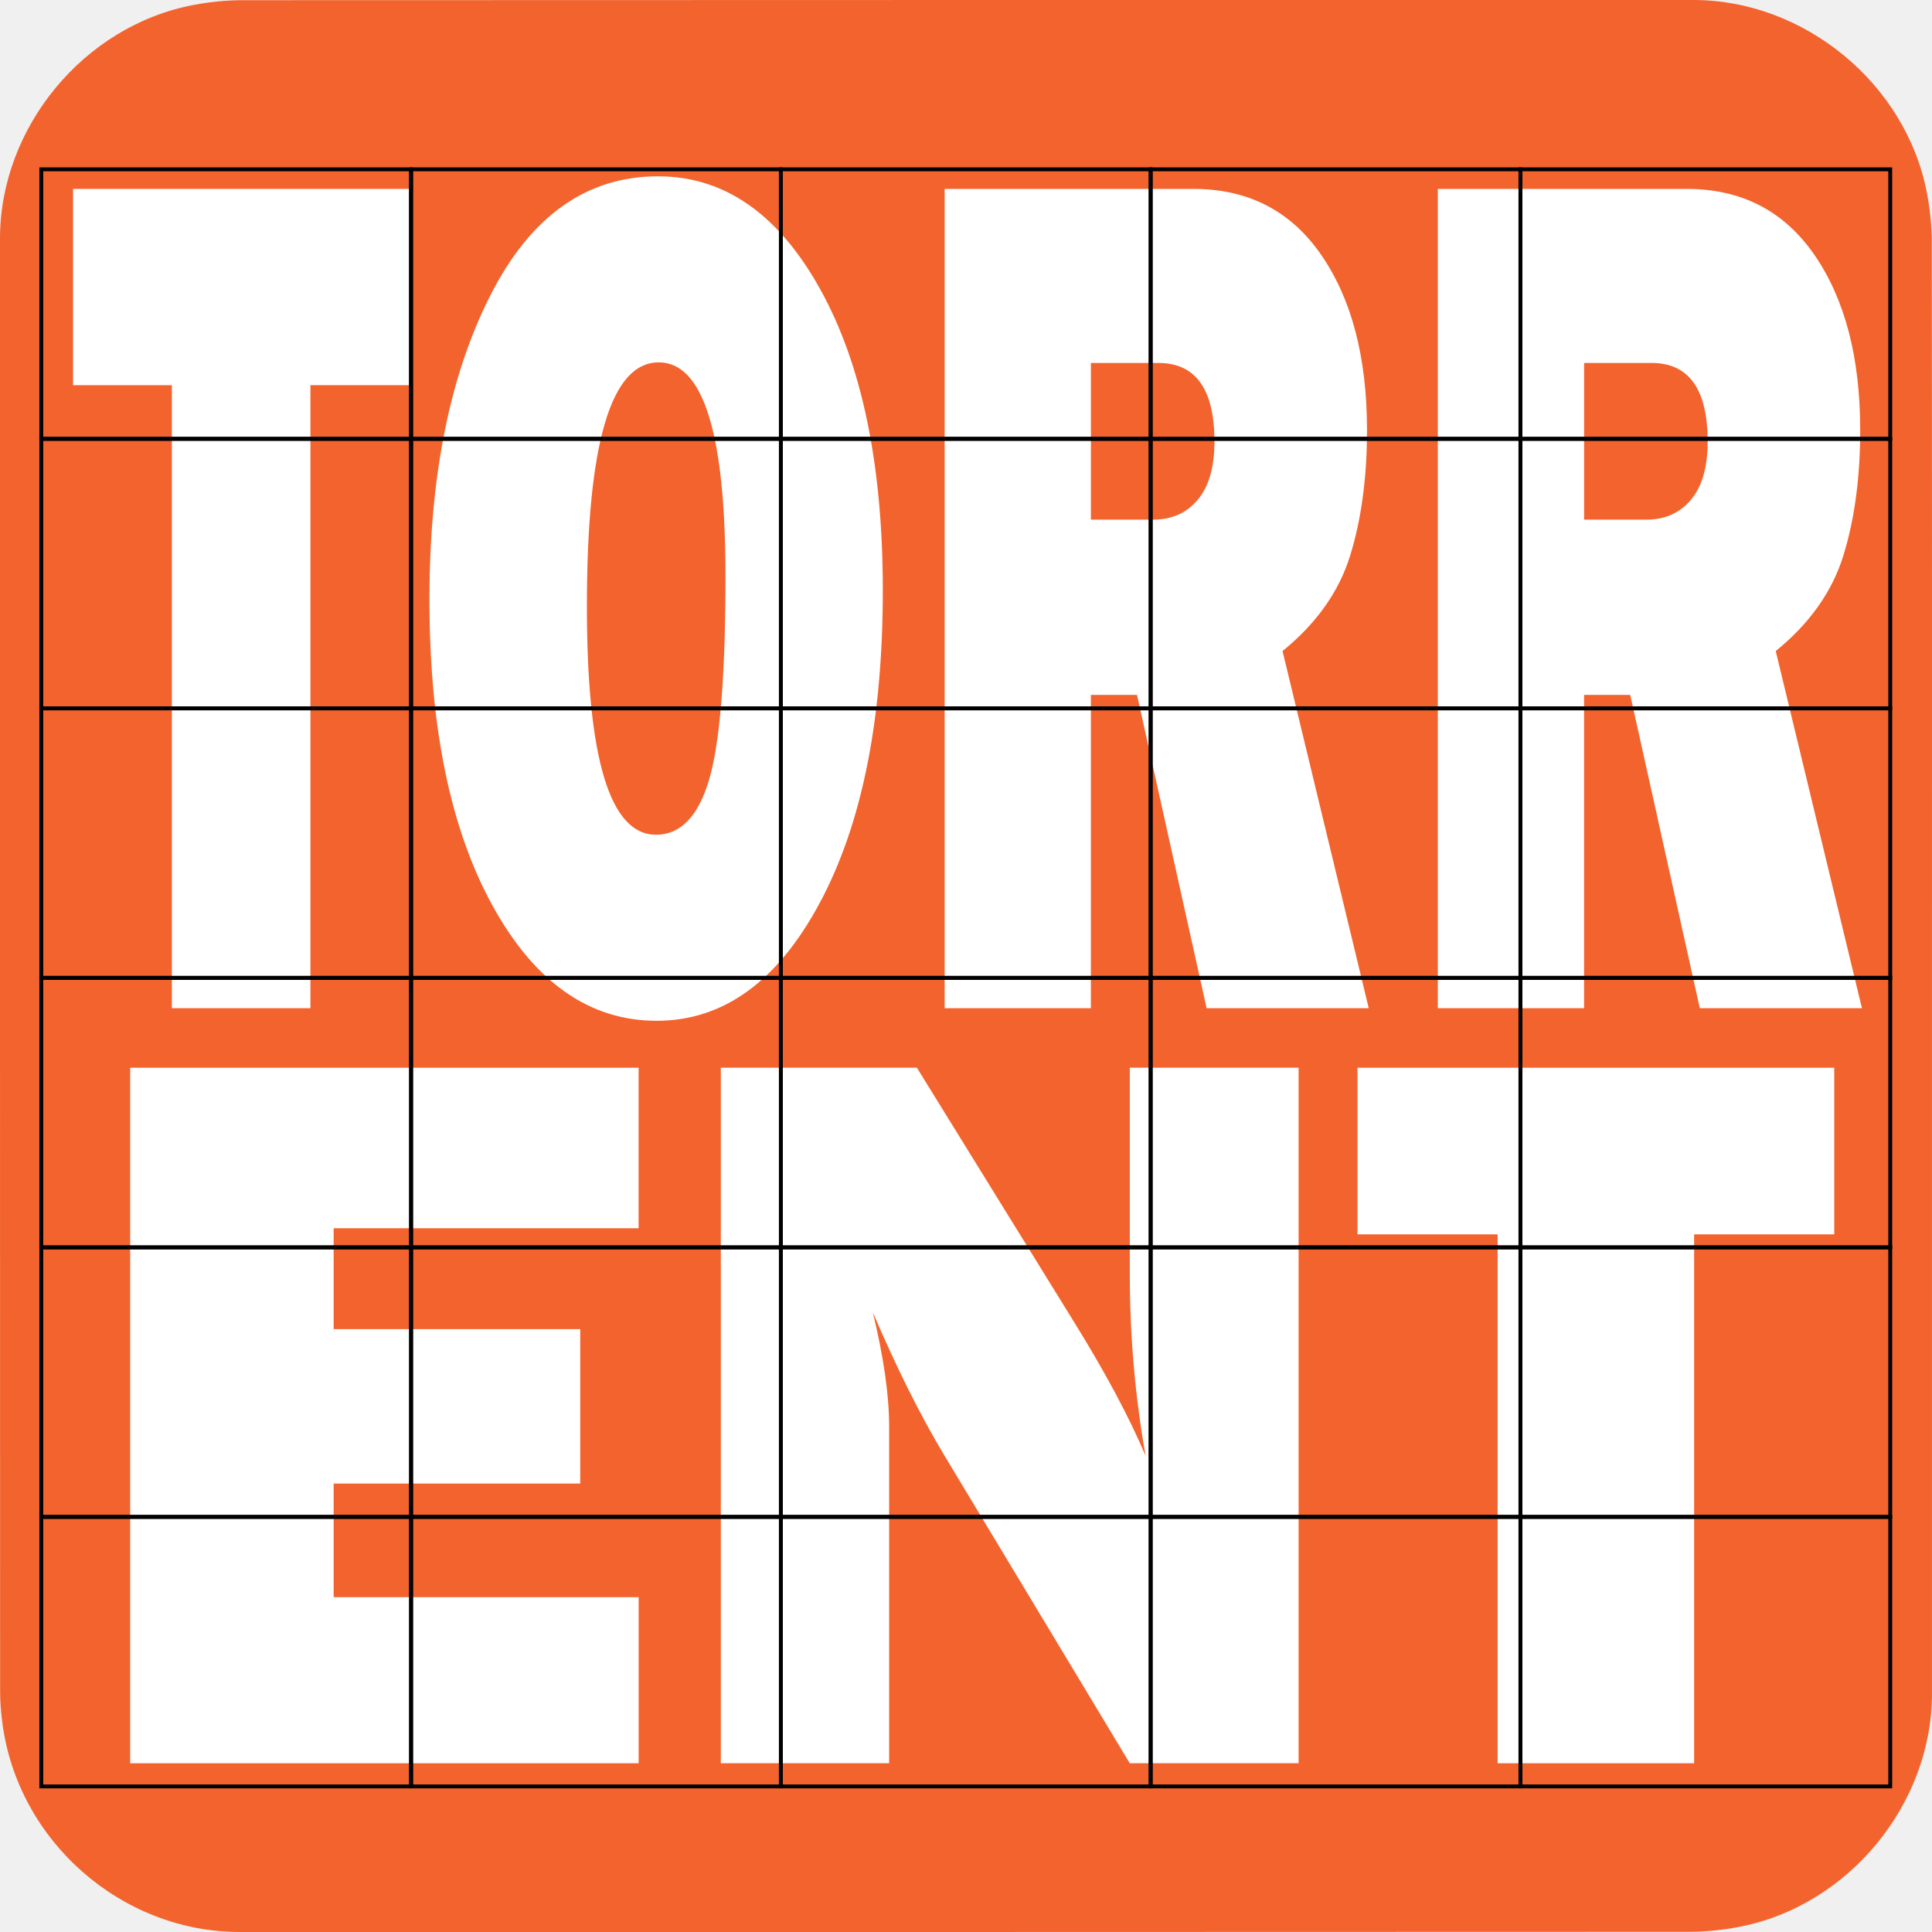
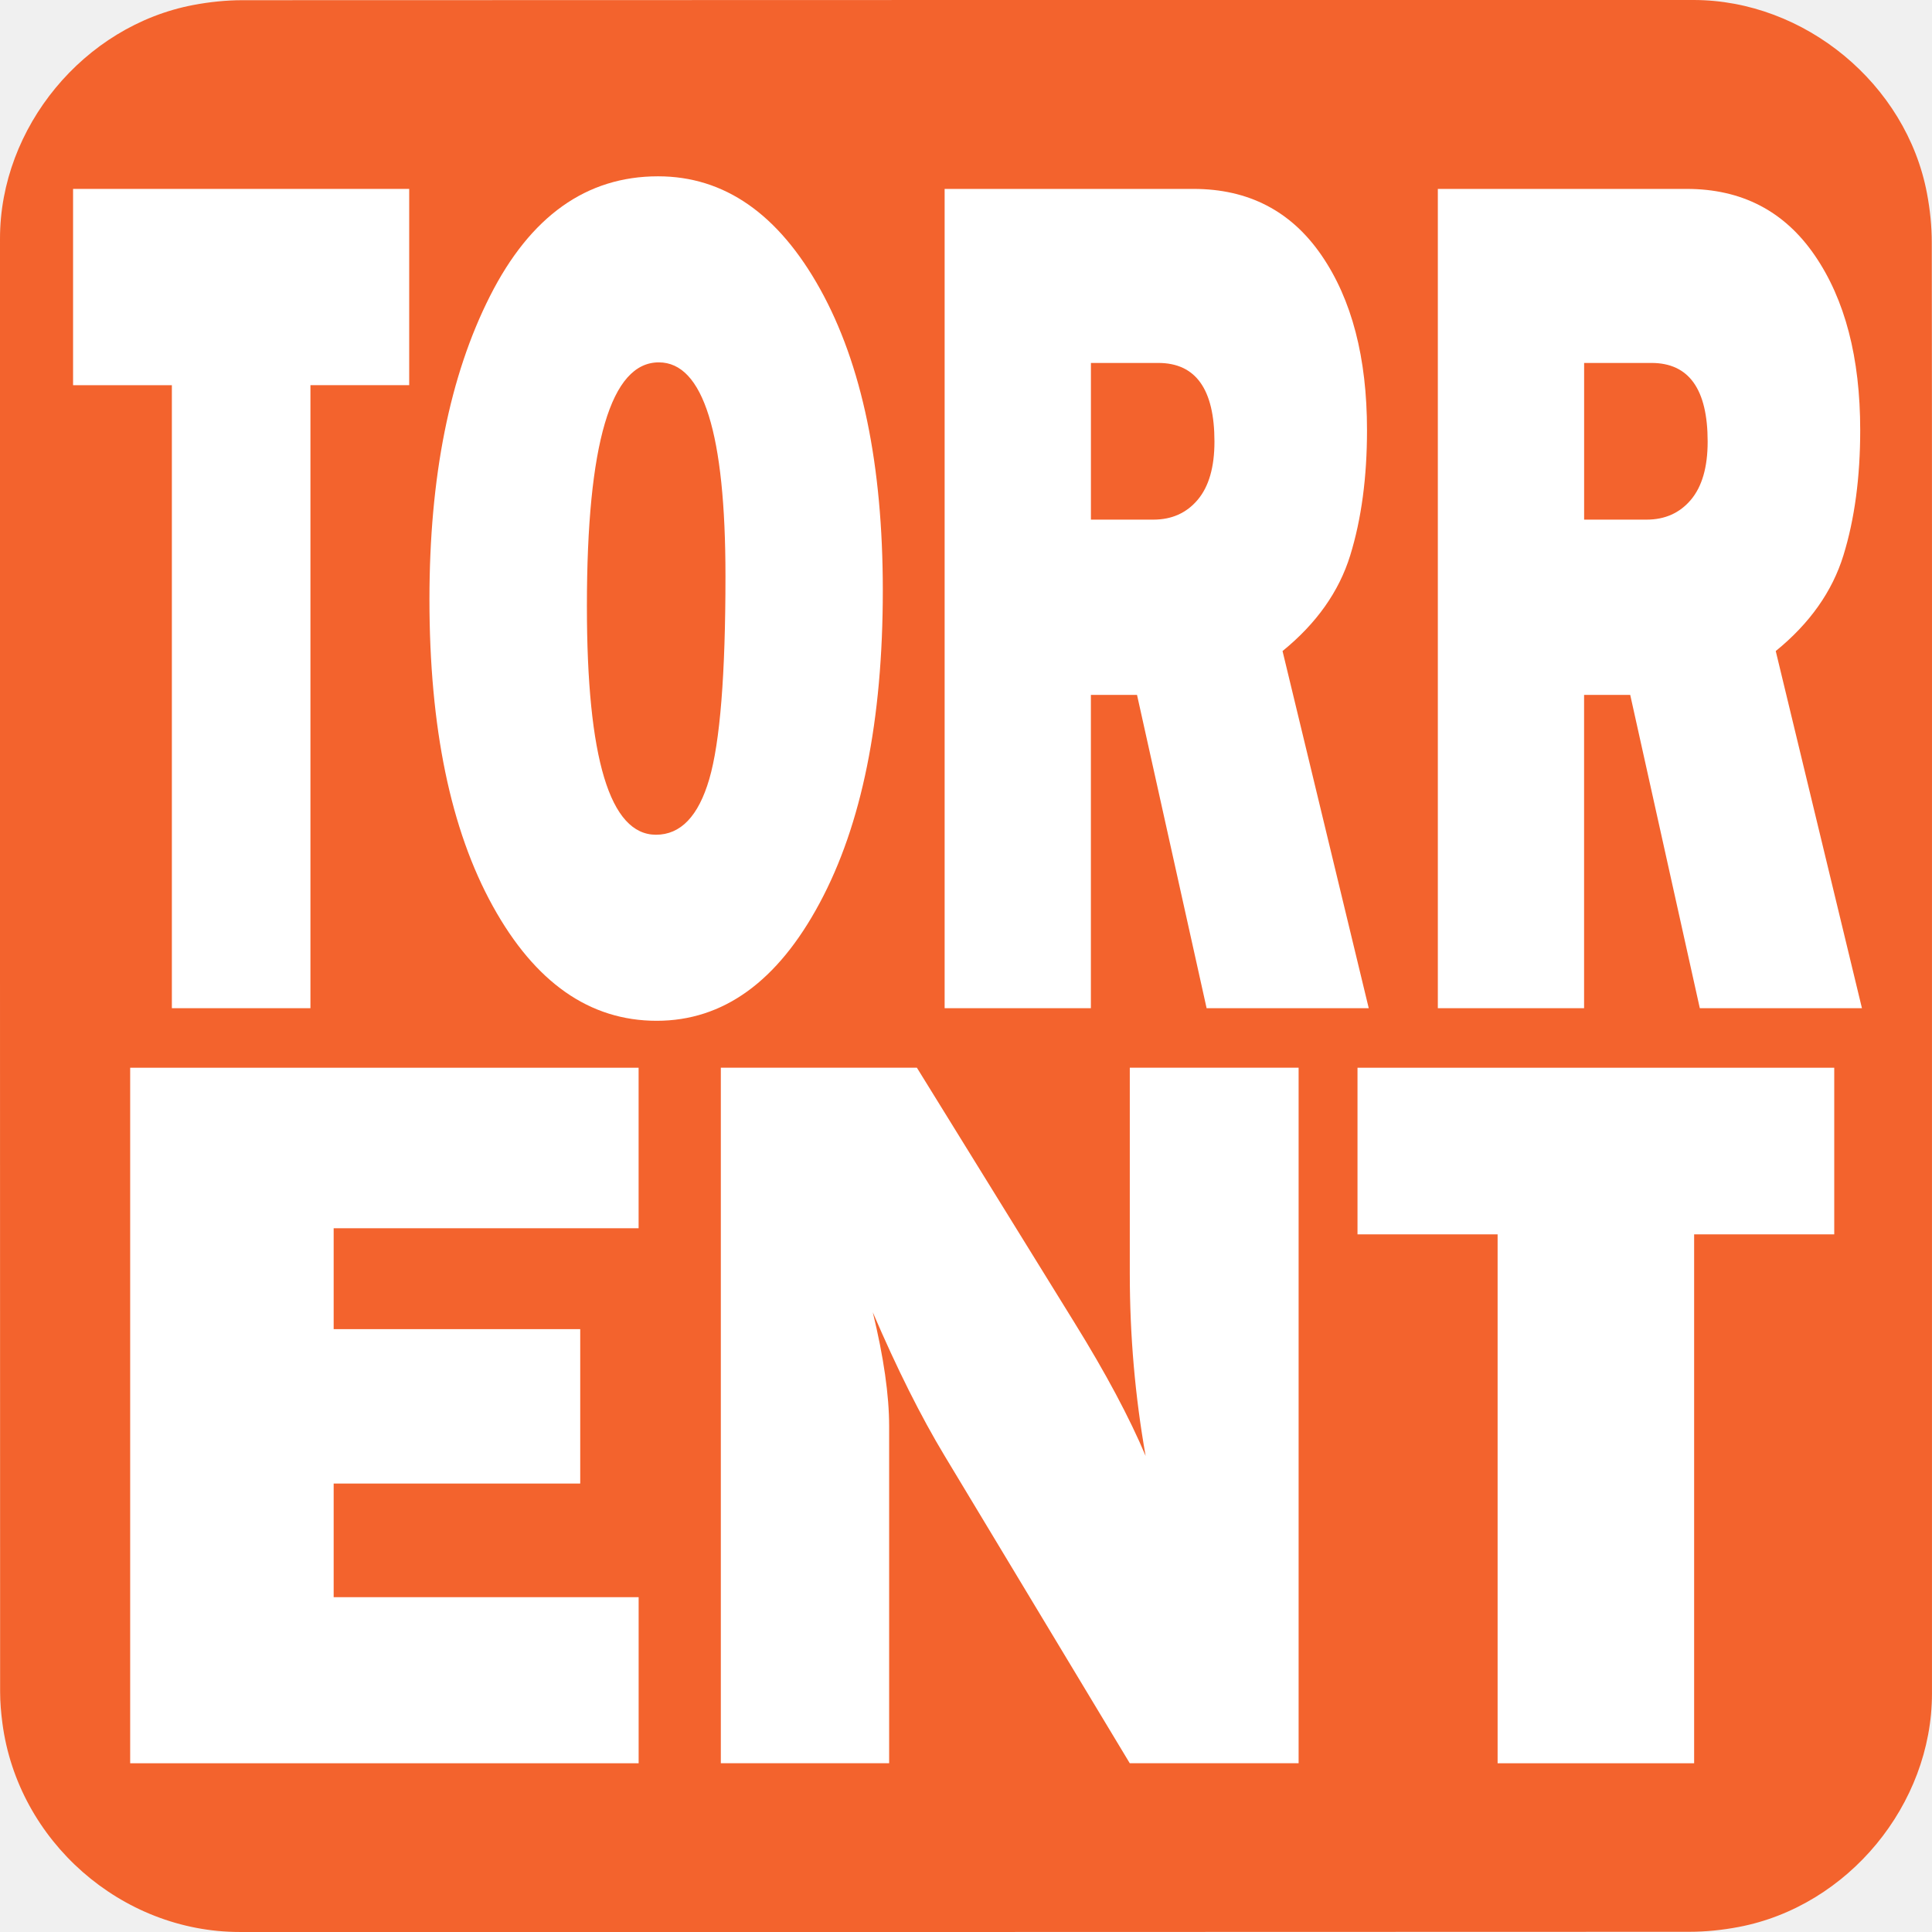
- <svg xmlns="http://www.w3.org/2000/svg" id="el782ov6nnvp1" viewBox="0 0 500 500" width="500" height="500" shape-rendering="geometricPrecision" text-rendering="geometricPrecision">
+ <svg xmlns="http://www.w3.org/2000/svg" id="torrent" viewBox="0 0 500 500" width="500" height="500" shape-rendering="geometricPrecision" text-rendering="geometricPrecision">
  <style>
-     @keyframes el782ov6nnvp14_f_o{0%,54%,56%{fill-opacity:0;animation-timing-function:step-end}1%,53%,55%{fill-opacity:1;animation-timing-function:step-end}to{fill-opacity:0}}@keyframes el782ov6nnvp15_f_o{0%,84%,86%{fill-opacity:0;animation-timing-function:step-end}2%,83%,85%{fill-opacity:1;animation-timing-function:step-end}to{fill-opacity:0}}@keyframes el782ov6nnvp16_f_o{0%,36%,38%{fill-opacity:0;animation-timing-function:step-end}3%,35%,37%{fill-opacity:1;animation-timing-function:step-end}to{fill-opacity:0}}@keyframes el782ov6nnvp17_f_o{0%,88%,90%{fill-opacity:0;animation-timing-function:step-end}4%,87%,89%{fill-opacity:1;animation-timing-function:step-end}to{fill-opacity:0}}@keyframes el782ov6nnvp18_f_o{0%,38%,40%{fill-opacity:0;animation-timing-function:step-end}37%,39%,5%{fill-opacity:1;animation-timing-function:step-end}to{fill-opacity:0}}@keyframes el782ov6nnvp19_f_o{0%,36%,38%{fill-opacity:0;animation-timing-function:step-end}35%,37%,6%{fill-opacity:1;animation-timing-function:step-end}to{fill-opacity:0}}@keyframes el782ov6nnvp20_f_o{0%,64%,66%{fill-opacity:0;animation-timing-function:step-end}63%,65%,7%{fill-opacity:1;animation-timing-function:step-end}to{fill-opacity:0}}@keyframes el782ov6nnvp21_f_o{0%,93%,95%{fill-opacity:0;animation-timing-function:step-end}8%,92%,94%{fill-opacity:1;animation-timing-function:step-end}to{fill-opacity:0}}@keyframes el782ov6nnvp22_f_o{0%,79%,81%{fill-opacity:0;animation-timing-function:step-end}78%,80%,9%{fill-opacity:1;animation-timing-function:step-end}to{fill-opacity:0}}@keyframes el782ov6nnvp23_f_o{0%,63%,65%{fill-opacity:0;animation-timing-function:step-end}10%,62%,64%{fill-opacity:1;animation-timing-function:step-end}to{fill-opacity:0}}@keyframes el782ov6nnvp24_f_o{0%,73%,75%{fill-opacity:0;animation-timing-function:step-end}11%,72%,74%{fill-opacity:1;animation-timing-function:step-end}to{fill-opacity:0}}@keyframes el782ov6nnvp25_f_o{0%,38%,40%{fill-opacity:0;animation-timing-function:step-end}12%,37%,39%{fill-opacity:1;animation-timing-function:step-end}to{fill-opacity:0}}@keyframes el782ov6nnvp26_f_o{0%,42%,44%{fill-opacity:0;animation-timing-function:step-end}13%,41%,43%{fill-opacity:1;animation-timing-function:step-end}to{fill-opacity:0}}@keyframes el782ov6nnvp27_f_o{0%,38%,40%{fill-opacity:0;animation-timing-function:step-end}14%,37%,39%{fill-opacity:1;animation-timing-function:step-end}to{fill-opacity:0}}@keyframes el782ov6nnvp28_f_o{0%,78%,80%{fill-opacity:0;animation-timing-function:step-end}15%,77%,79%{fill-opacity:1;animation-timing-function:step-end}to{fill-opacity:0}}@keyframes el782ov6nnvp29_f_o{0%,42%,44%{fill-opacity:0;animation-timing-function:step-end}16%,41%,43%{fill-opacity:1;animation-timing-function:step-end}to{fill-opacity:0}}@keyframes el782ov6nnvp30_f_o{0%,74%,76%{fill-opacity:0;animation-timing-function:step-end}17%,73%,75%{fill-opacity:1;animation-timing-function:step-end}to{fill-opacity:0}}@keyframes el782ov6nnvp31_f_o{0%,87%,89%{fill-opacity:0;animation-timing-function:step-end}18%,86%,88%{fill-opacity:1;animation-timing-function:step-end}to{fill-opacity:0}}@keyframes el782ov6nnvp32_f_o{0%,55%,57%{fill-opacity:0;animation-timing-function:step-end}19%,54%,56%{fill-opacity:1;animation-timing-function:step-end}to{fill-opacity:0}}@keyframes el782ov6nnvp33_f_o{0%,58%,60%{fill-opacity:0;animation-timing-function:step-end}20%,57%,59%{fill-opacity:1;animation-timing-function:step-end}to{fill-opacity:0}}@keyframes el782ov6nnvp34_f_o{0%,47%,49%{fill-opacity:0;animation-timing-function:step-end}21%,46%,48%{fill-opacity:1;animation-timing-function:step-end}to{fill-opacity:0}}@keyframes el782ov6nnvp35_f_o{0%,44%,46%{fill-opacity:0;animation-timing-function:step-end}22%,43%,45%{fill-opacity:1;animation-timing-function:step-end}to{fill-opacity:0}}@keyframes el782ov6nnvp36_f_o{0%,53%,55%{fill-opacity:0;animation-timing-function:step-end}23%,52%,54%{fill-opacity:1;animation-timing-function:step-end}to{fill-opacity:0}}@keyframes el782ov6nnvp37_f_o{0%,49%,51%{fill-opacity:0;animation-timing-function:step-end}24%,48%,50%{fill-opacity:1;animation-timing-function:step-end}to{fill-opacity:0}}@keyframes el782ov6nnvp38_f_o{0%,71%,73%{fill-opacity:0;animation-timing-function:step-end}25%,70%,72%{fill-opacity:1;animation-timing-function:step-end}to{fill-opacity:0}}@keyframes el782ov6nnvp39_f_o{0%,53%,55%{fill-opacity:0;animation-timing-function:step-end}26%,52%,54%{fill-opacity:1;animation-timing-function:step-end}to{fill-opacity:0}}@keyframes el782ov6nnvp40_f_o{0%,58%,60%{fill-opacity:0;animation-timing-function:step-end}27%,57%,59%{fill-opacity:1;animation-timing-function:step-end}to{fill-opacity:0}}@keyframes el782ov6nnvp41_f_o{0%,66%,68%{fill-opacity:0;animation-timing-function:step-end}28%,65%,67%{fill-opacity:1;animation-timing-function:step-end}to{fill-opacity:0}}@keyframes el782ov6nnvp42_f_o{0%,78%,80%{fill-opacity:0;animation-timing-function:step-end}29%,77%,79%{fill-opacity:1;animation-timing-function:step-end}to{fill-opacity:0}}@keyframes el782ov6nnvp43_f_o{0%,60%,62%{fill-opacity:0;animation-timing-function:step-end}30%,59%,61%{fill-opacity:1;animation-timing-function:step-end}to{fill-opacity:0}}#el782ov6nnvp1{pointer-events:all}#el782ov6nnvp1 *{animation-play-state:paused!important}#el782ov6nnvp1:hover *{animation-play-state:running!important}#el782ov6nnvp14{animation:el782ov6nnvp14_f_o 10000ms linear infinite normal forwards}#el782ov6nnvp15{animation:el782ov6nnvp15_f_o 10000ms linear infinite normal forwards}#el782ov6nnvp16{animation:el782ov6nnvp16_f_o 10000ms linear infinite normal forwards}#el782ov6nnvp17{animation:el782ov6nnvp17_f_o 10000ms linear infinite normal forwards}#el782ov6nnvp18{animation:el782ov6nnvp18_f_o 10000ms linear infinite normal forwards}#el782ov6nnvp19{animation:el782ov6nnvp19_f_o 10000ms linear infinite normal forwards}#el782ov6nnvp20{animation:el782ov6nnvp20_f_o 10000ms linear infinite normal forwards}#el782ov6nnvp21{animation:el782ov6nnvp21_f_o 10000ms linear infinite normal forwards}#el782ov6nnvp22{animation:el782ov6nnvp22_f_o 10000ms linear infinite normal forwards}#el782ov6nnvp23{animation:el782ov6nnvp23_f_o 10000ms linear infinite normal forwards}#el782ov6nnvp24{animation:el782ov6nnvp24_f_o 10000ms linear infinite normal forwards}#el782ov6nnvp25{animation:el782ov6nnvp25_f_o 10000ms linear infinite normal forwards}#el782ov6nnvp26{animation:el782ov6nnvp26_f_o 10000ms linear infinite normal forwards}#el782ov6nnvp27{animation:el782ov6nnvp27_f_o 10000ms linear infinite normal forwards}#el782ov6nnvp28{animation:el782ov6nnvp28_f_o 10000ms linear infinite normal forwards}#el782ov6nnvp29{animation:el782ov6nnvp29_f_o 10000ms linear infinite normal forwards}#el782ov6nnvp30{animation:el782ov6nnvp30_f_o 10000ms linear infinite normal forwards}#el782ov6nnvp31{animation:el782ov6nnvp31_f_o 10000ms linear infinite normal forwards}#el782ov6nnvp32{animation:el782ov6nnvp32_f_o 10000ms linear infinite normal forwards}#el782ov6nnvp33{animation:el782ov6nnvp33_f_o 10000ms linear infinite normal forwards}#el782ov6nnvp34{animation:el782ov6nnvp34_f_o 10000ms linear infinite normal forwards}#el782ov6nnvp35{animation:el782ov6nnvp35_f_o 10000ms linear infinite normal forwards}#el782ov6nnvp36{animation:el782ov6nnvp36_f_o 10000ms linear infinite normal forwards}#el782ov6nnvp37{animation:el782ov6nnvp37_f_o 10000ms linear infinite normal forwards}#el782ov6nnvp38{animation:el782ov6nnvp38_f_o 10000ms linear infinite normal forwards}#el782ov6nnvp39{animation:el782ov6nnvp39_f_o 10000ms linear infinite normal forwards}#el782ov6nnvp40{animation:el782ov6nnvp40_f_o 10000ms linear infinite normal forwards}#el782ov6nnvp41{animation:el782ov6nnvp41_f_o 10000ms linear infinite normal forwards}#el782ov6nnvp42{animation:el782ov6nnvp42_f_o 10000ms linear infinite normal forwards}#el782ov6nnvp43{animation:el782ov6nnvp43_f_o 10000ms linear infinite normal forwards}
+     @keyframes chunk1_f_o{0%,41.538%,43.077%{fill-opacity:0;animation-timing-function:step-end}.769%,40.769%,42.308%{fill-opacity:1;animation-timing-function:step-end}to{fill-opacity:0}}@keyframes chunk2_f_o{0%,64.615%,66.154%{fill-opacity:0;animation-timing-function:step-end}1.538%,63.846%,65.385%{fill-opacity:1;animation-timing-function:step-end}to{fill-opacity:0}}@keyframes chunk3_f_o{0%,27.692%,29.231%{fill-opacity:0;animation-timing-function:step-end}2.308%,26.923%,28.462%{fill-opacity:1;animation-timing-function:step-end}to{fill-opacity:0}}@keyframes chunk4_f_o{0%,67.692%,69.231%{fill-opacity:0;animation-timing-function:step-end}3.077%,66.923%,68.462%{fill-opacity:1;animation-timing-function:step-end}to{fill-opacity:0}}@keyframes chunk5_f_o{0%,29.231%,30.769%{fill-opacity:0;animation-timing-function:step-end}28.462%,3.846%,30%{fill-opacity:1;animation-timing-function:step-end}to{fill-opacity:0}}@keyframes chunk6_f_o{0%,27.692%,29.231%{fill-opacity:0;animation-timing-function:step-end}26.923%,28.462%,4.615%{fill-opacity:1;animation-timing-function:step-end}to{fill-opacity:0}}@keyframes chunk7_f_o{0%,49.231%,50.769%{fill-opacity:0;animation-timing-function:step-end}48.462%,5.385%,50%{fill-opacity:1;animation-timing-function:step-end}to{fill-opacity:0}}@keyframes chunk8_f_o{0%,71.538%,73.077%{fill-opacity:0;animation-timing-function:step-end}6.154%,70.769%,72.308%{fill-opacity:1;animation-timing-function:step-end}to{fill-opacity:0}}@keyframes chunk9_f_o{0%,60.769%,62.308%{fill-opacity:0;animation-timing-function:step-end}6.923%,60%,61.538%{fill-opacity:1;animation-timing-function:step-end}to{fill-opacity:0}}@keyframes chunk10_f_o{0%,48.462%,50%{fill-opacity:0;animation-timing-function:step-end}47.692%,49.231%,7.692%{fill-opacity:1;animation-timing-function:step-end}to{fill-opacity:0}}@keyframes chunk11_f_o{0%,56.154%,57.692%{fill-opacity:0;animation-timing-function:step-end}55.385%,56.923%,8.462%{fill-opacity:1;animation-timing-function:step-end}to{fill-opacity:0}}@keyframes chunk12_f_o{0%,29.231%,30.769%{fill-opacity:0;animation-timing-function:step-end}28.462%,30%,9.231%{fill-opacity:1;animation-timing-function:step-end}to{fill-opacity:0}}@keyframes chunk13_f_o{0%,32.308%,33.846%{fill-opacity:0;animation-timing-function:step-end}10%,31.538%,33.077%{fill-opacity:1;animation-timing-function:step-end}to{fill-opacity:0}}@keyframes chunk14_f_o{0%,29.231%,30.769%{fill-opacity:0;animation-timing-function:step-end}10.769%,28.462%,30%{fill-opacity:1;animation-timing-function:step-end}to{fill-opacity:0}}@keyframes chunk15_f_o{0%,60%,61.538%{fill-opacity:0;animation-timing-function:step-end}11.538%,59.231%,60.769%{fill-opacity:1;animation-timing-function:step-end}to{fill-opacity:0}}@keyframes chunk16_f_o{0%,32.308%,33.846%{fill-opacity:0;animation-timing-function:step-end}12.308%,31.538%,33.077%{fill-opacity:1;animation-timing-function:step-end}to{fill-opacity:0}}@keyframes chunk17_f_o{0%,56.923%,58.462%{fill-opacity:0;animation-timing-function:step-end}13.077%,56.154%,57.692%{fill-opacity:1;animation-timing-function:step-end}to{fill-opacity:0}}@keyframes chunk18_f_o{0%,66.923%,68.462%{fill-opacity:0;animation-timing-function:step-end}13.846%,66.154%,67.692%{fill-opacity:1;animation-timing-function:step-end}to{fill-opacity:0}}@keyframes chunk19_f_o{0%,42.308%,43.846%{fill-opacity:0;animation-timing-function:step-end}14.615%,41.538%,43.077%{fill-opacity:1;animation-timing-function:step-end}to{fill-opacity:0}}@keyframes chunk20_f_o{0%,44.615%,46.154%{fill-opacity:0;animation-timing-function:step-end}15.385%,43.846%,45.385%{fill-opacity:1;animation-timing-function:step-end}to{fill-opacity:0}}@keyframes chunk21_f_o{0%,36.154%,37.692%{fill-opacity:0;animation-timing-function:step-end}16.154%,35.385%,36.923%{fill-opacity:1;animation-timing-function:step-end}to{fill-opacity:0}}@keyframes chunk22_f_o{0%,33.846%,35.385%{fill-opacity:0;animation-timing-function:step-end}16.923%,33.077%,34.615%{fill-opacity:1;animation-timing-function:step-end}to{fill-opacity:0}}@keyframes chunk23_f_o{0%,40.769%,42.308%{fill-opacity:0;animation-timing-function:step-end}17.692%,40%,41.538%{fill-opacity:1;animation-timing-function:step-end}to{fill-opacity:0}}@keyframes chunk24_f_o{0%,37.692%,39.231%{fill-opacity:0;animation-timing-function:step-end}18.462%,36.923%,38.462%{fill-opacity:1;animation-timing-function:step-end}to{fill-opacity:0}}@keyframes chunk25_f_o{0%,54.615%,56.154%{fill-opacity:0;animation-timing-function:step-end}19.231%,53.846%,55.385%{fill-opacity:1;animation-timing-function:step-end}to{fill-opacity:0}}@keyframes chunk26_f_o{0%,40.769%,42.308%{fill-opacity:0;animation-timing-function:step-end}20%,40%,41.538%{fill-opacity:1;animation-timing-function:step-end}to{fill-opacity:0}}@keyframes chunk27_f_o{0%,44.615%,46.154%{fill-opacity:0;animation-timing-function:step-end}20.769%,43.846%,45.385%{fill-opacity:1;animation-timing-function:step-end}to{fill-opacity:0}}@keyframes chunk28_f_o{0%,50.769%,52.308%{fill-opacity:0;animation-timing-function:step-end}21.538%,50%,51.538%{fill-opacity:1;animation-timing-function:step-end}to{fill-opacity:0}}@keyframes chunk29_f_o{0%,60%,61.538%{fill-opacity:0;animation-timing-function:step-end}22.308%,59.231%,60.769%{fill-opacity:1;animation-timing-function:step-end}to{fill-opacity:0}}@keyframes chunk30_f_o{0%,46.154%,47.692%{fill-opacity:0;animation-timing-function:step-end}23.077%,45.385%,46.923%{fill-opacity:1;animation-timing-function:step-end}to{fill-opacity:0}}#torrent{pointer-events:all}#torrent *{animation-play-state:paused!important}#torrent:hover *{animation-play-state:running!important}#chunk1{animation:chunk1_f_o 13000ms linear infinite normal forwards}#chunk2{animation:chunk2_f_o 13000ms linear infinite normal forwards}#chunk3{animation:chunk3_f_o 13000ms linear infinite normal forwards}#chunk4{animation:chunk4_f_o 13000ms linear infinite normal forwards}#chunk5{animation:chunk5_f_o 13000ms linear infinite normal forwards}#chunk6{animation:chunk6_f_o 13000ms linear infinite normal forwards}#chunk7{animation:chunk7_f_o 13000ms linear infinite normal forwards}#chunk8{animation:chunk8_f_o 13000ms linear infinite normal forwards}#chunk9{animation:chunk9_f_o 13000ms linear infinite normal forwards}#chunk10{animation:chunk10_f_o 13000ms linear infinite normal forwards}#chunk11{animation:chunk11_f_o 13000ms linear infinite normal forwards}#chunk12{animation:chunk12_f_o 13000ms linear infinite normal forwards}#chunk13{animation:chunk13_f_o 13000ms linear infinite normal forwards}#chunk14{animation:chunk14_f_o 13000ms linear infinite normal forwards}#chunk15{animation:chunk15_f_o 13000ms linear infinite normal forwards}#chunk16{animation:chunk16_f_o 13000ms linear infinite normal forwards}#chunk17{animation:chunk17_f_o 13000ms linear infinite normal forwards}#chunk18{animation:chunk18_f_o 13000ms linear infinite normal forwards}#chunk19{animation:chunk19_f_o 13000ms linear infinite normal forwards}#chunk20{animation:chunk20_f_o 13000ms linear infinite normal forwards}#chunk21{animation:chunk21_f_o 13000ms linear infinite normal forwards}#chunk22{animation:chunk22_f_o 13000ms linear infinite normal forwards}#chunk23{animation:chunk23_f_o 13000ms linear infinite normal forwards}#chunk24{animation:chunk24_f_o 13000ms linear infinite normal forwards}#chunk25{animation:chunk25_f_o 13000ms linear infinite normal forwards}#chunk26{animation:chunk26_f_o 13000ms linear infinite normal forwards}#chunk27{animation:chunk27_f_o 13000ms linear infinite normal forwards}#chunk28{animation:chunk28_f_o 13000ms linear infinite normal forwards}#chunk29{animation:chunk29_f_o 13000ms linear infinite normal forwards}#chunk30{animation:chunk30_f_o 13000ms linear infinite normal forwards}
  </style>
-   <g id="el782ov6nnvp2" transform="translate(-3.699 .35)">
-     <path id="el782ov6nnvp3" d="M503.693 249.704v188.212c0 28.757-21.69 55.047-50.014 60.432-4.187.795-8.515 1.248-12.773 1.248-125.051.07-250.102.05-375.153.05-30.65 0-57.413-23.512-61.429-54.02-.352-2.688-.594-5.425-.594-8.133C3.69 312.12 3.7 186.755 3.7 61.381 3.7 32.614 25.4 6.323 53.714.948 57.902.153 62.23-.3 66.487-.3 191.65-.36 316.801-.35 441.963-.35c28.756 0 55.087 21.721 60.432 50.015.795 4.187 1.248 8.515 1.248 12.773.08 62.425.05 124.84.05 187.266z" fill="#F3632D" stroke="none" stroke-width="1" />
+   <g id="background" transform="translate(-3.699 .35)">
+     <path id="square" d="M503.693 249.704v188.212c0 28.757-21.69 55.047-50.014 60.432-4.187.795-8.515 1.248-12.773 1.248-125.051.07-250.102.05-375.153.05-30.65 0-57.413-23.512-61.429-54.02-.352-2.688-.594-5.425-.594-8.133C3.69 312.12 3.7 186.755 3.7 61.381 3.7 32.614 25.4 6.323 53.714.948 57.902.153 62.23-.3 66.487-.3 191.65-.36 316.801-.35 441.963-.35c28.756 0 55.087 21.721 60.432 50.015.795 4.187 1.248 8.515 1.248 12.773.08 62.425.05 124.84.05 187.266z" fill="#F3632D" stroke="none" stroke-width="1" />
  </g>
-   <g id="el782ov6nnvp4">
-     <g id="el782ov6nnvp5" fill="#FFF" stroke="none" stroke-width="1">
-       <path id="el782ov6nnvp6" d="M80.34 99.69v161.23H44.48V99.69H18.91v-50.8h86.99v50.79H80.34z" />
-       <path id="el782ov6nnvp7" d="M169.95 264.18c-17.34 0-31.48-9.89-42.41-29.67-10.93-19.78-16.4-46.23-16.4-79.37 0-31.69 5.22-57.86 15.67-78.52 10.45-20.66 24.95-30.99 43.49-30.99 17.16 0 31.15 9.73 41.96 29.2 10.81 19.47 16.21 45.46 16.21 77.97 0 33.65-5.45 60.63-16.35 80.92-10.89 20.31-24.95 30.46-42.17 30.46zm-.18-48.15c6.38 0 10.97-4.79 13.78-14.37 2.8-9.58 4.2-27.1 4.2-52.58 0-36.86-5.75-55.3-17.25-55.3-12.41 0-18.61 21.02-18.61 63.06-.01 39.46 5.96 59.19 17.88 59.19z" />
-       <path id="el782ov6nnvp8" d="M354.23 260.92h-41.96l-18.01-81.08h-11.94v81.08h-37.85V48.89h64.41c14.21 0 25.25 5.72 33.11 17.16 7.86 11.44 11.79 26.54 11.79 45.28 0 12.22-1.45 23.02-4.34 32.39-2.89 9.37-8.73 17.63-17.52 24.77l22.31 92.43zm-71.91-126.44h16.17c4.76 0 8.58-1.71 11.47-5.13 2.89-3.42 4.34-8.44 4.34-15.07 0-13.56-4.85-20.35-14.54-20.35h-17.43v40.55z" />
-       <path id="el782ov6nnvp9" d="M481.87 260.92h-41.96l-18.01-81.08h-11.94v81.08h-37.85V48.89h64.41c14.21 0 25.25 5.72 33.11 17.16 7.86 11.44 11.79 26.54 11.79 45.28 0 12.22-1.45 23.02-4.34 32.39-2.89 9.37-8.73 17.63-17.52 24.77l22.31 92.43zm-71.91-126.44h16.17c4.76 0 8.58-1.71 11.47-5.13 2.89-3.42 4.34-8.44 4.34-15.07 0-13.56-4.85-20.35-14.54-20.35h-17.43v40.55z" />
-       <path id="el782ov6nnvp10" d="M165.28 413.34v42.99H33.69v-180h131.58v41.54H86.35v26.11h63.81v39.96H86.35v29.41h78.93z" />
-       <path id="el782ov6nnvp11" d="M336.07 456.32h-43.69l-47.9-79.53c-6.15-10.2-12.35-22.59-18.6-37.17 2.82 11.6 4.23 21.45 4.23 29.54v87.16h-43.56v-180h50.74l40.75 65.93c8.12 13.1 14.26 24.62 18.45 34.55-2.73-15.38-4.1-31.12-4.1-47.21v-53.27h43.69v180z" />
-       <path id="el782ov6nnvp12" d="M438.44 319.45v136.88h-50.86V319.45h-36.26v-43.12H474.7v43.12h-36.26z" />
+   <g id="letter_animation">
+     <g id="letters" fill="#FFF" stroke="none" stroke-width="1">
+       <path id="letter1" d="M80.34 99.69v161.23H44.48V99.69H18.91v-50.8h86.99v50.79H80.34z" />
+       <path id="letter2" d="M169.95 264.18c-17.34 0-31.48-9.89-42.41-29.67-10.93-19.78-16.4-46.23-16.4-79.37 0-31.69 5.22-57.86 15.67-78.52 10.45-20.66 24.95-30.99 43.49-30.99 17.16 0 31.15 9.73 41.96 29.2 10.81 19.47 16.21 45.46 16.21 77.97 0 33.65-5.45 60.63-16.35 80.92-10.89 20.31-24.95 30.46-42.17 30.46zm-.18-48.15c6.38 0 10.97-4.79 13.78-14.37 2.8-9.58 4.2-27.1 4.2-52.58 0-36.86-5.75-55.3-17.25-55.3-12.41 0-18.61 21.02-18.61 63.06-.01 39.46 5.96 59.19 17.88 59.19z" />
+       <path id="letter3" d="M354.23 260.92h-41.96l-18.01-81.08h-11.94v81.08h-37.85V48.89h64.41c14.21 0 25.25 5.72 33.11 17.16 7.86 11.44 11.79 26.54 11.79 45.28 0 12.22-1.45 23.02-4.34 32.39-2.89 9.37-8.73 17.63-17.52 24.77l22.31 92.43zm-71.91-126.44h16.17c4.76 0 8.58-1.71 11.47-5.13 2.89-3.42 4.34-8.44 4.34-15.07 0-13.56-4.85-20.35-14.54-20.35h-17.43v40.55z" />
+       <path id="letter4" d="M481.87 260.92h-41.96l-18.01-81.08h-11.94v81.08h-37.85V48.89h64.41c14.21 0 25.25 5.72 33.11 17.16 7.86 11.44 11.79 26.54 11.79 45.28 0 12.22-1.45 23.02-4.34 32.39-2.89 9.37-8.73 17.63-17.52 24.77l22.31 92.43zm-71.91-126.44h16.17c4.76 0 8.58-1.71 11.47-5.13 2.89-3.42 4.34-8.44 4.34-15.07 0-13.56-4.85-20.35-14.54-20.35h-17.43v40.55z" />
+       <path id="letter5" d="M165.28 413.34v42.99H33.69v-180h131.58v41.54H86.35v26.11h63.81v39.96H86.35v29.41h78.93z" />
+       <path id="letter6" d="M336.07 456.32h-43.69l-47.9-79.53c-6.15-10.2-12.35-22.59-18.6-37.17 2.82 11.6 4.23 21.45 4.23 29.54v87.16h-43.56v-180h50.74l40.75 65.93c8.12 13.1 14.26 24.62 18.45 34.55-2.73-15.38-4.1-31.12-4.1-47.21v-53.27h43.69v180z" />
+       <path id="letter7" d="M438.44 319.45v136.88h-50.86V319.45h-36.26v-43.12H474.7v43.12h-36.26z" />
    </g>
  </g>
-   <g id="el782ov6nnvp13" fill="#F3632D" fill-opacity="0" stroke="#000" stroke-width="1" stroke-miterlimit="10">
-     <rect id="el782ov6nnvp14" width="95.7" height="69.75" rx="0" ry="0" transform="translate(10.69 43.82)" />
-     <rect id="el782ov6nnvp15" width="95.7" height="69.75" rx="0" ry="0" transform="translate(106.39 43.82)" />
-     <rect id="el782ov6nnvp16" width="95.7" height="69.75" rx="0" ry="0" transform="translate(202.09 43.82)" />
-     <rect id="el782ov6nnvp17" width="95.7" height="69.75" rx="0" ry="0" transform="translate(297.79 43.82)" />
-     <rect id="el782ov6nnvp18" width="95.7" height="69.75" rx="0" ry="0" transform="translate(393.49 43.82)" />
-     <rect id="el782ov6nnvp19" width="95.7" height="69.75" rx="0" ry="0" transform="translate(10.69 113.57)" />
-     <rect id="el782ov6nnvp20" width="95.7" height="69.75" rx="0" ry="0" transform="translate(106.39 113.57)" />
-     <rect id="el782ov6nnvp21" width="95.7" height="69.75" rx="0" ry="0" transform="translate(202.09 113.57)" />
-     <rect id="el782ov6nnvp22" width="95.7" height="69.75" rx="0" ry="0" transform="translate(297.79 113.57)" />
-     <rect id="el782ov6nnvp23" width="95.7" height="69.75" rx="0" ry="0" transform="translate(393.49 113.57)" />
-     <rect id="el782ov6nnvp24" width="95.7" height="69.75" rx="0" ry="0" transform="translate(10.69 183.32)" />
-     <rect id="el782ov6nnvp25" width="95.7" height="69.75" rx="0" ry="0" transform="translate(106.39 183.32)" />
-     <rect id="el782ov6nnvp26" width="95.7" height="69.75" rx="0" ry="0" transform="translate(202.09 183.32)" />
-     <rect id="el782ov6nnvp27" width="95.7" height="69.75" rx="0" ry="0" transform="translate(297.79 183.32)" />
-     <rect id="el782ov6nnvp28" width="95.7" height="69.75" rx="0" ry="0" transform="translate(393.49 183.32)" />
-     <rect id="el782ov6nnvp29" width="95.7" height="69.75" rx="0" ry="0" transform="translate(10.69 253.07)" />
-     <rect id="el782ov6nnvp30" width="95.7" height="69.75" rx="0" ry="0" transform="translate(106.39 253.07)" />
-     <rect id="el782ov6nnvp31" width="95.7" height="69.75" rx="0" ry="0" transform="translate(202.09 253.07)" />
-     <rect id="el782ov6nnvp32" width="95.7" height="69.75" rx="0" ry="0" transform="translate(297.79 253.07)" />
-     <rect id="el782ov6nnvp33" width="95.7" height="69.75" rx="0" ry="0" transform="translate(393.49 253.07)" />
-     <rect id="el782ov6nnvp34" width="95.7" height="69.75" rx="0" ry="0" transform="translate(10.69 322.82)" />
-     <rect id="el782ov6nnvp35" width="95.7" height="69.75" rx="0" ry="0" transform="translate(106.39 322.82)" />
-     <rect id="el782ov6nnvp36" width="95.7" height="69.75" rx="0" ry="0" transform="translate(202.09 322.82)" />
-     <rect id="el782ov6nnvp37" width="95.7" height="69.75" rx="0" ry="0" transform="translate(297.79 322.82)" />
-     <rect id="el782ov6nnvp38" width="95.7" height="69.75" rx="0" ry="0" transform="translate(393.49 322.82)" />
-     <rect id="el782ov6nnvp39" width="95.7" height="69.75" rx="0" ry="0" transform="translate(10.69 392.57)" />
-     <rect id="el782ov6nnvp40" width="95.7" height="69.75" rx="0" ry="0" transform="translate(106.39 392.57)" />
-     <rect id="el782ov6nnvp41" width="95.7" height="69.75" rx="0" ry="0" transform="translate(202.09 392.57)" />
-     <rect id="el782ov6nnvp42" width="95.7" height="69.75" rx="0" ry="0" transform="translate(297.79 392.57)" />
-     <rect id="el782ov6nnvp43" width="95.7" height="69.75" rx="0" ry="0" transform="translate(393.49 392.57)" />
+   <g id="chunk_group" fill="#F3632D" fill-opacity="0" stroke="none" stroke-width="0" stroke-miterlimit="0">
+     <rect id="chunk1" width="96.2" height="70.2" rx="0" ry="0" transform="translate(10.69 43.82)" />
+     <rect id="chunk2" width="96.2" height="70.2" rx="0" ry="0" transform="translate(106.39 43.82)" />
+     <rect id="chunk3" width="96.2" height="70.2" rx="0" ry="0" transform="translate(202.09 43.82)" />
+     <rect id="chunk4" width="96.2" height="70.2" rx="0" ry="0" transform="translate(297.79 43.82)" />
+     <rect id="chunk5" width="96.2" height="70.2" rx="0" ry="0" transform="translate(393.49 43.82)" />
+     <rect id="chunk6" width="96.2" height="70.2" rx="0" ry="0" transform="translate(10.69 113.57)" />
+     <rect id="chunk7" width="96.2" height="70.2" rx="0" ry="0" transform="translate(106.39 113.57)" />
+     <rect id="chunk8" width="96.2" height="70.2" rx="0" ry="0" transform="translate(202.09 113.57)" />
+     <rect id="chunk9" width="96.2" height="70.2" rx="0" ry="0" transform="translate(297.79 113.57)" />
+     <rect id="chunk10" width="96.2" height="70.2" rx="0" ry="0" transform="translate(393.49 113.57)" />
+     <rect id="chunk11" width="96.2" height="70.2" rx="0" ry="0" transform="translate(10.69 183.32)" />
+     <rect id="chunk12" width="96.2" height="70.2" rx="0" ry="0" transform="translate(106.39 183.32)" />
+     <rect id="chunk13" width="96.2" height="70.2" rx="0" ry="0" transform="translate(202.09 183.32)" />
+     <rect id="chunk14" width="96.2" height="70.2" rx="0" ry="0" transform="translate(297.79 183.32)" />
+     <rect id="chunk15" width="96.2" height="70.2" rx="0" ry="0" transform="translate(393.49 183.32)" />
+     <rect id="chunk16" width="96.2" height="70.2" rx="0" ry="0" transform="translate(10.69 253.07)" />
+     <rect id="chunk17" width="96.2" height="70.2" rx="0" ry="0" transform="translate(106.39 253.07)" />
+     <rect id="chunk18" width="96.2" height="70.2" rx="0" ry="0" transform="translate(202.09 253.07)" />
+     <rect id="chunk19" width="96.2" height="70.2" rx="0" ry="0" transform="translate(297.79 253.07)" />
+     <rect id="chunk20" width="96.2" height="70.2" rx="0" ry="0" transform="translate(393.49 253.07)" />
+     <rect id="chunk21" width="96.2" height="70.2" rx="0" ry="0" transform="translate(10.69 322.82)" />
+     <rect id="chunk22" width="96.2" height="70.2" rx="0" ry="0" transform="translate(106.39 322.82)" />
+     <rect id="chunk23" width="96.2" height="70.2" rx="0" ry="0" transform="translate(202.09 322.82)" />
+     <rect id="chunk24" width="96.2" height="70.2" rx="0" ry="0" transform="translate(297.79 322.82)" />
+     <rect id="chunk25" width="96.2" height="70.2" rx="0" ry="0" transform="translate(393.49 322.82)" />
+     <rect id="chunk26" width="96.2" height="70.2" rx="0" ry="0" transform="translate(10.69 392.57)" />
+     <rect id="chunk27" width="96.2" height="70.2" rx="0" ry="0" transform="translate(106.39 392.57)" />
+     <rect id="chunk28" width="96.2" height="70.2" rx="0" ry="0" transform="translate(202.09 392.57)" />
+     <rect id="chunk29" width="96.2" height="70.2" rx="0" ry="0" transform="translate(297.79 392.57)" />
+     <rect id="chunk30" width="96.2" height="70.2" rx="0" ry="0" transform="translate(393.49 392.57)" />
  </g>
</svg>
